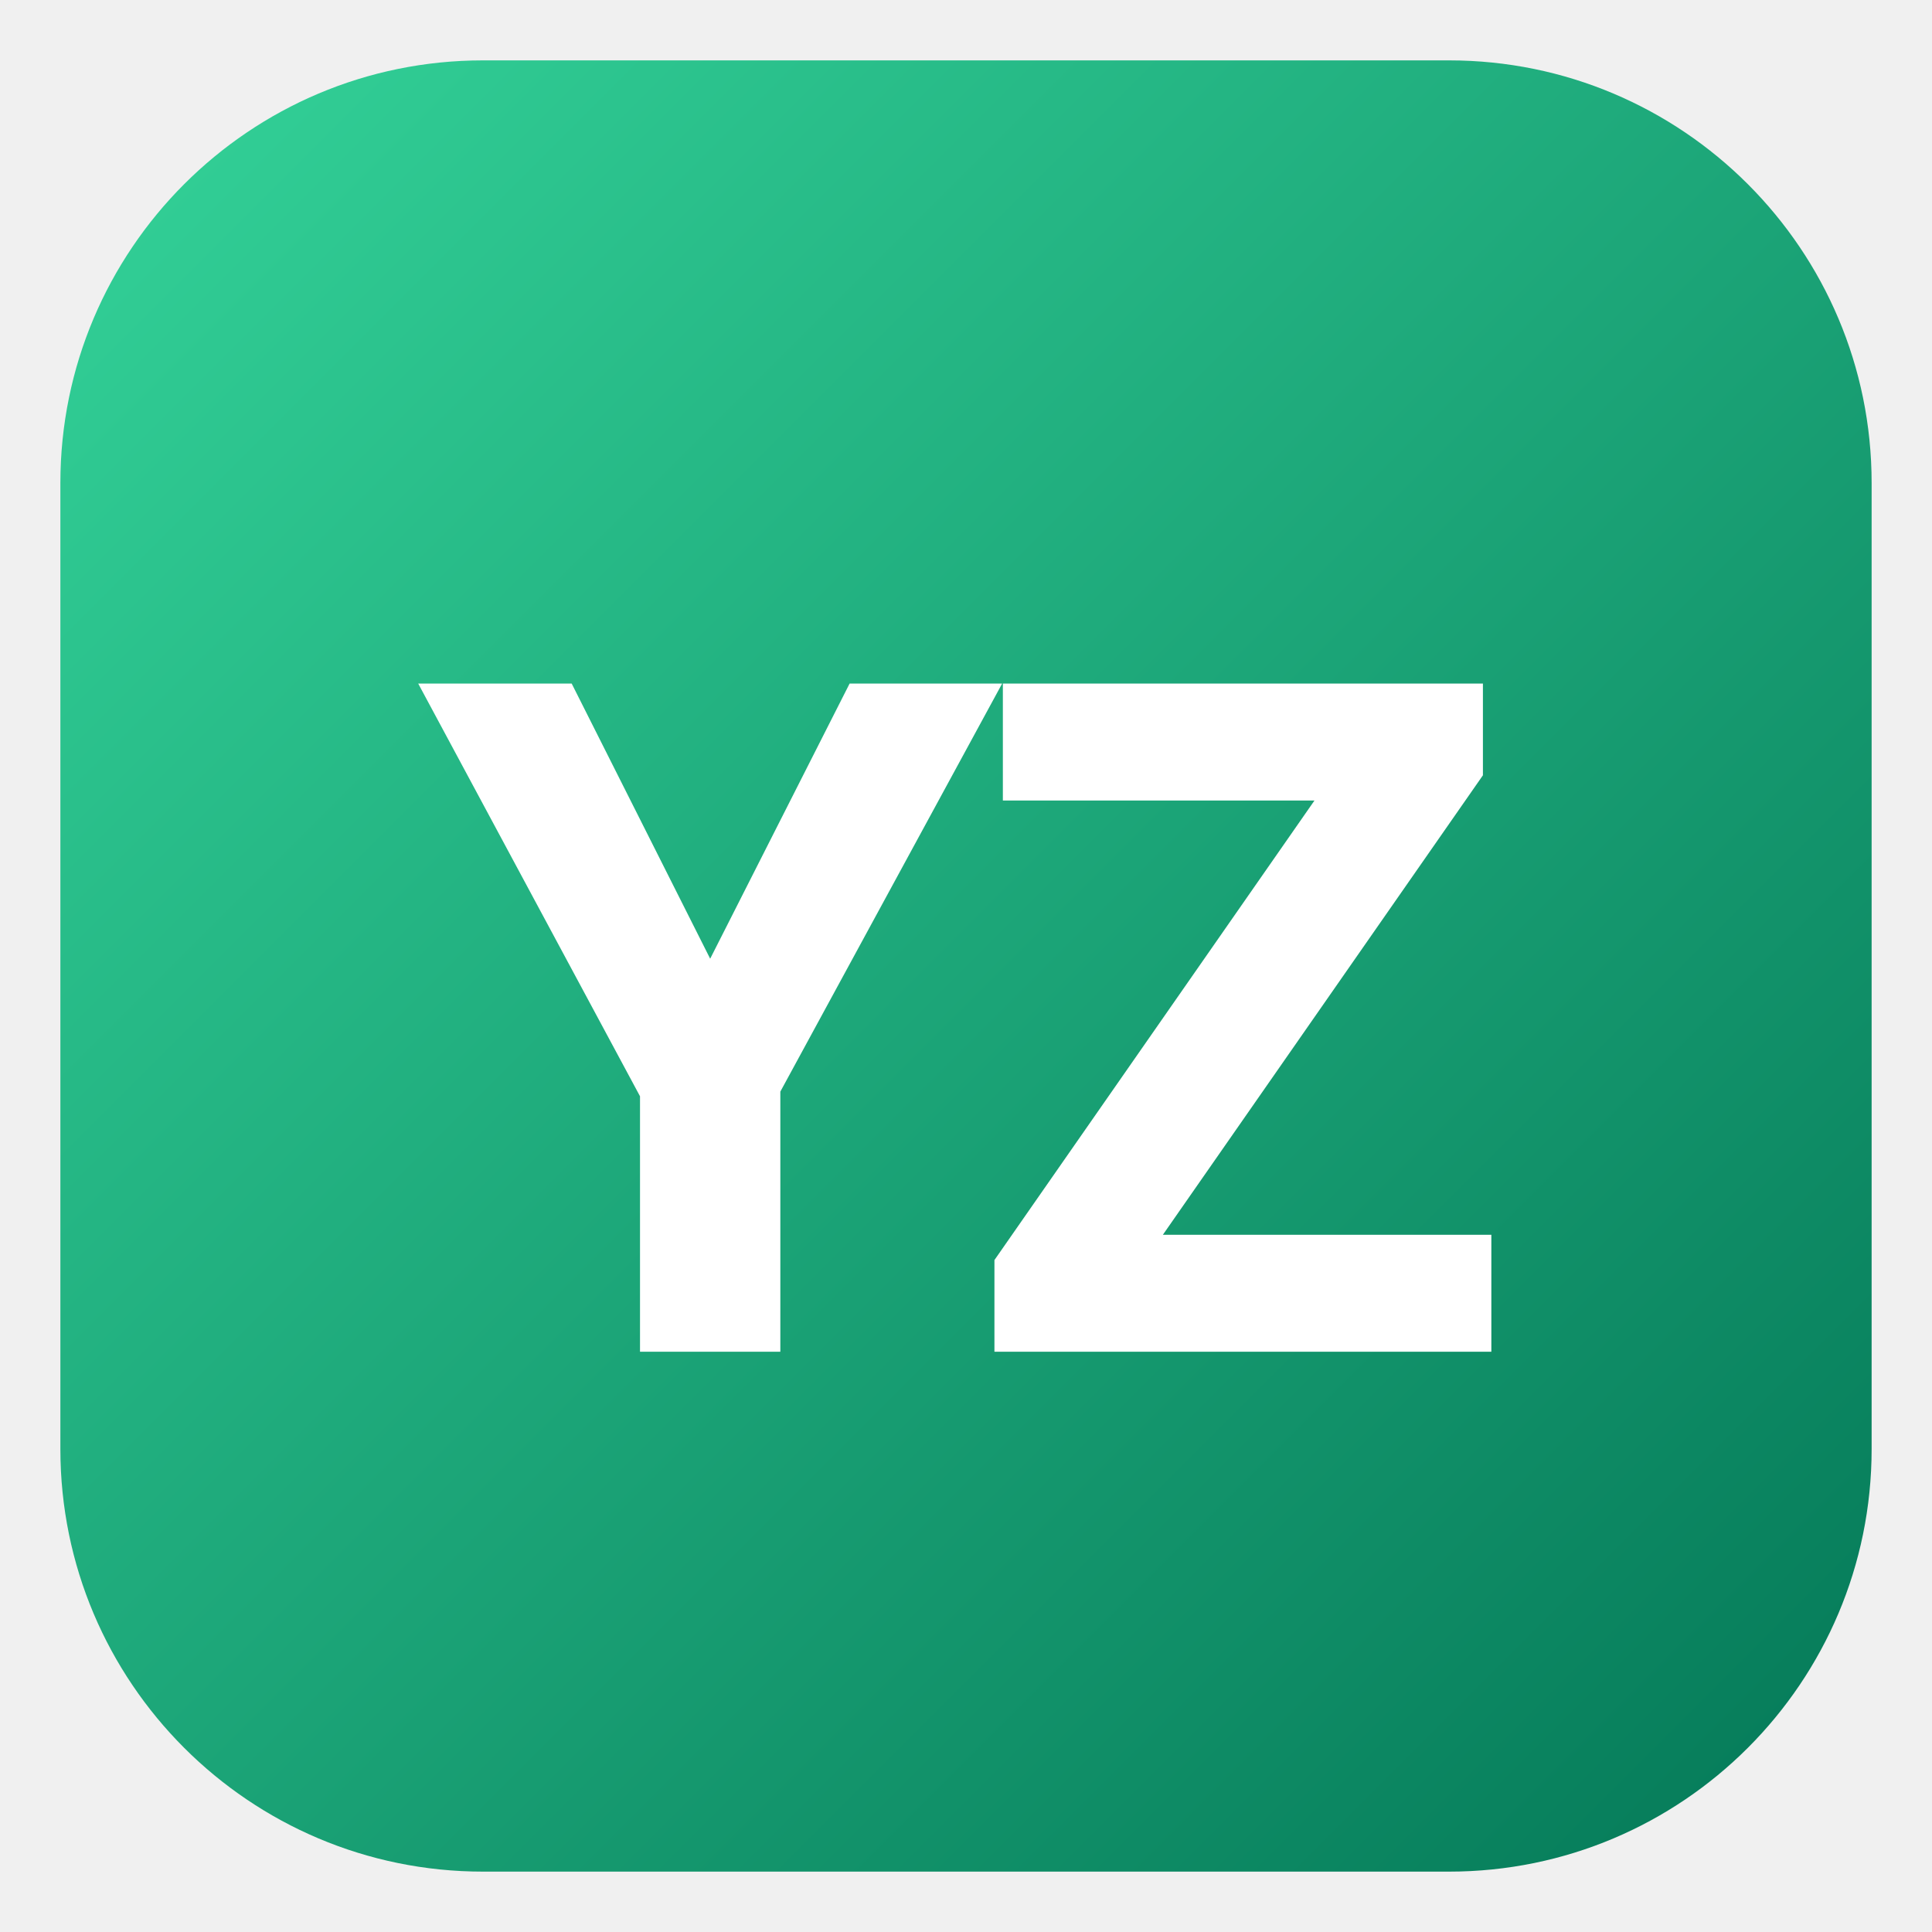
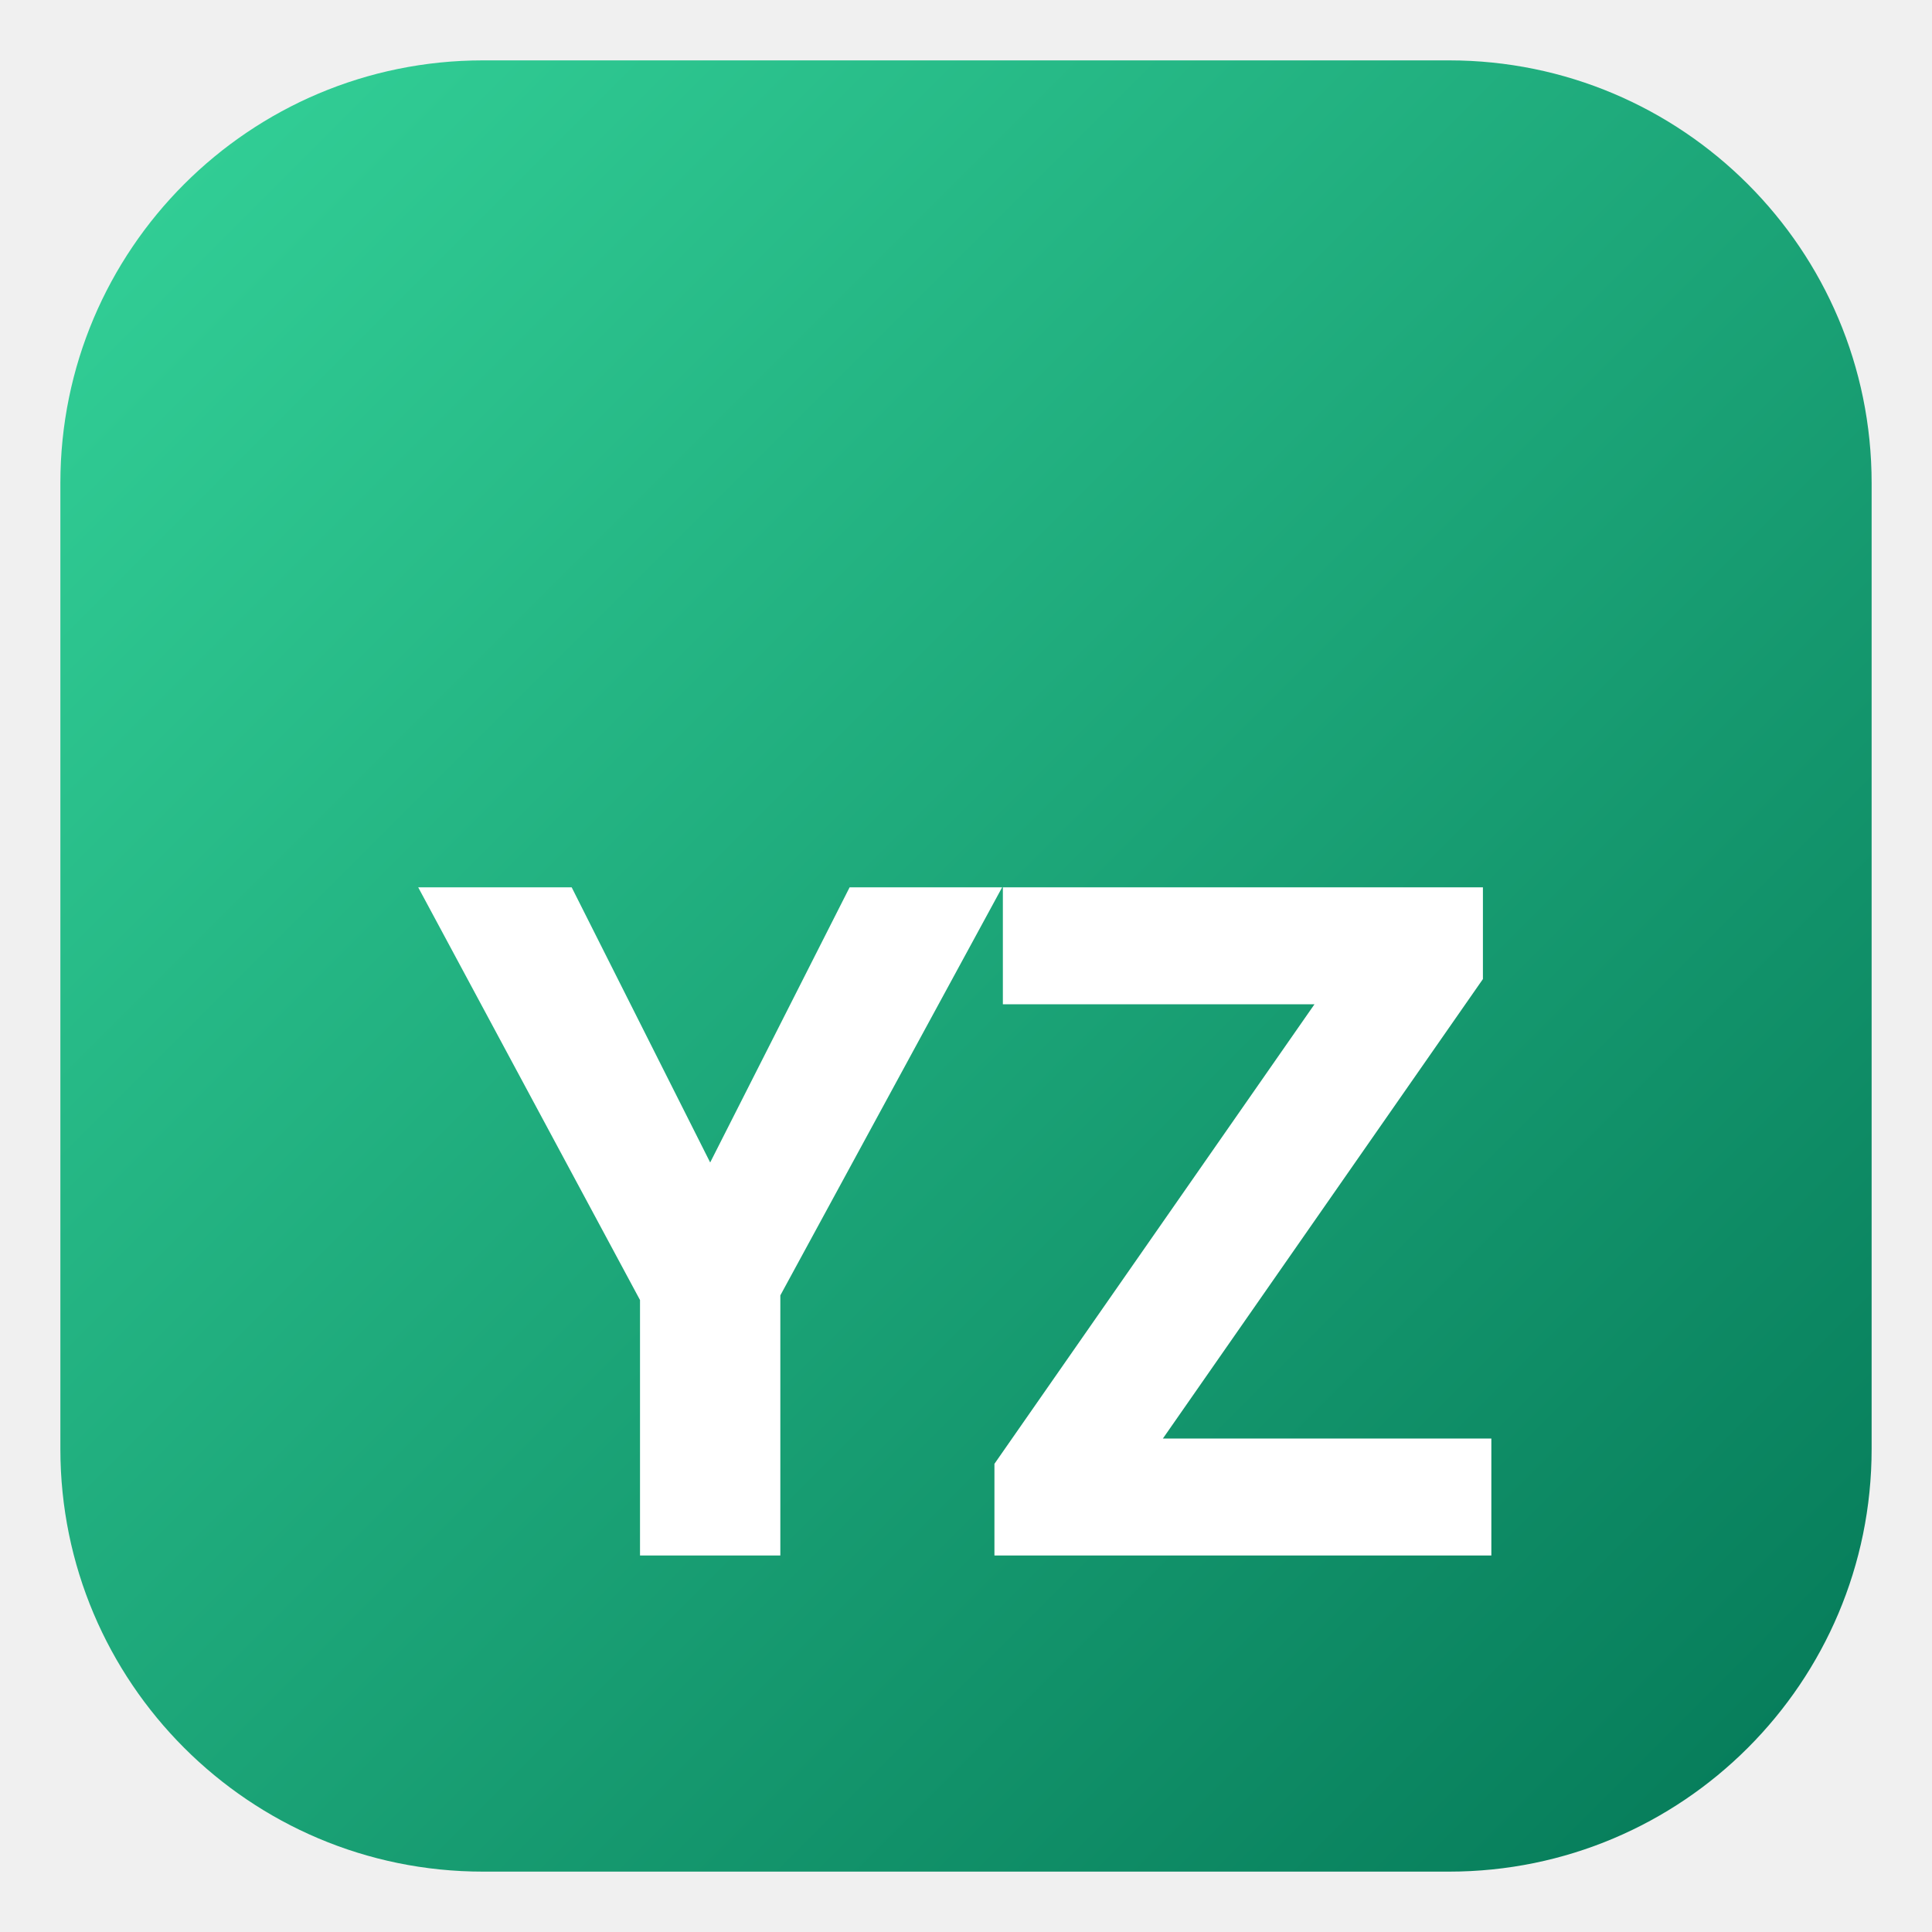
<svg xmlns="http://www.w3.org/2000/svg" width="512" height="512" viewBox="0 0 512 512">
  <defs>
    <linearGradient id="g" x1="0" y1="0" x2="1" y2="1">
      <stop offset="0" stop-color="#34d399" />
      <stop offset="1" stop-color="#047857" />
    </linearGradient>
  </defs>
  <rect x="16" y="16" width="480" height="480" rx="112" fill="url(#g)" />
-   <text x="256" y="262" font-family="Avenir Next" font-weight="700" font-size="248" fill="#ffffff" text-anchor="middle" dominant-baseline="central" letter-spacing="-8">YZ</text>
+   <text x="256" y="316" font-family="Avenir Next" font-weight="700" font-size="248" fill="#ffffff" text-anchor="middle" dominant-baseline="central" letter-spacing="-8">YZ</text>
</svg>
